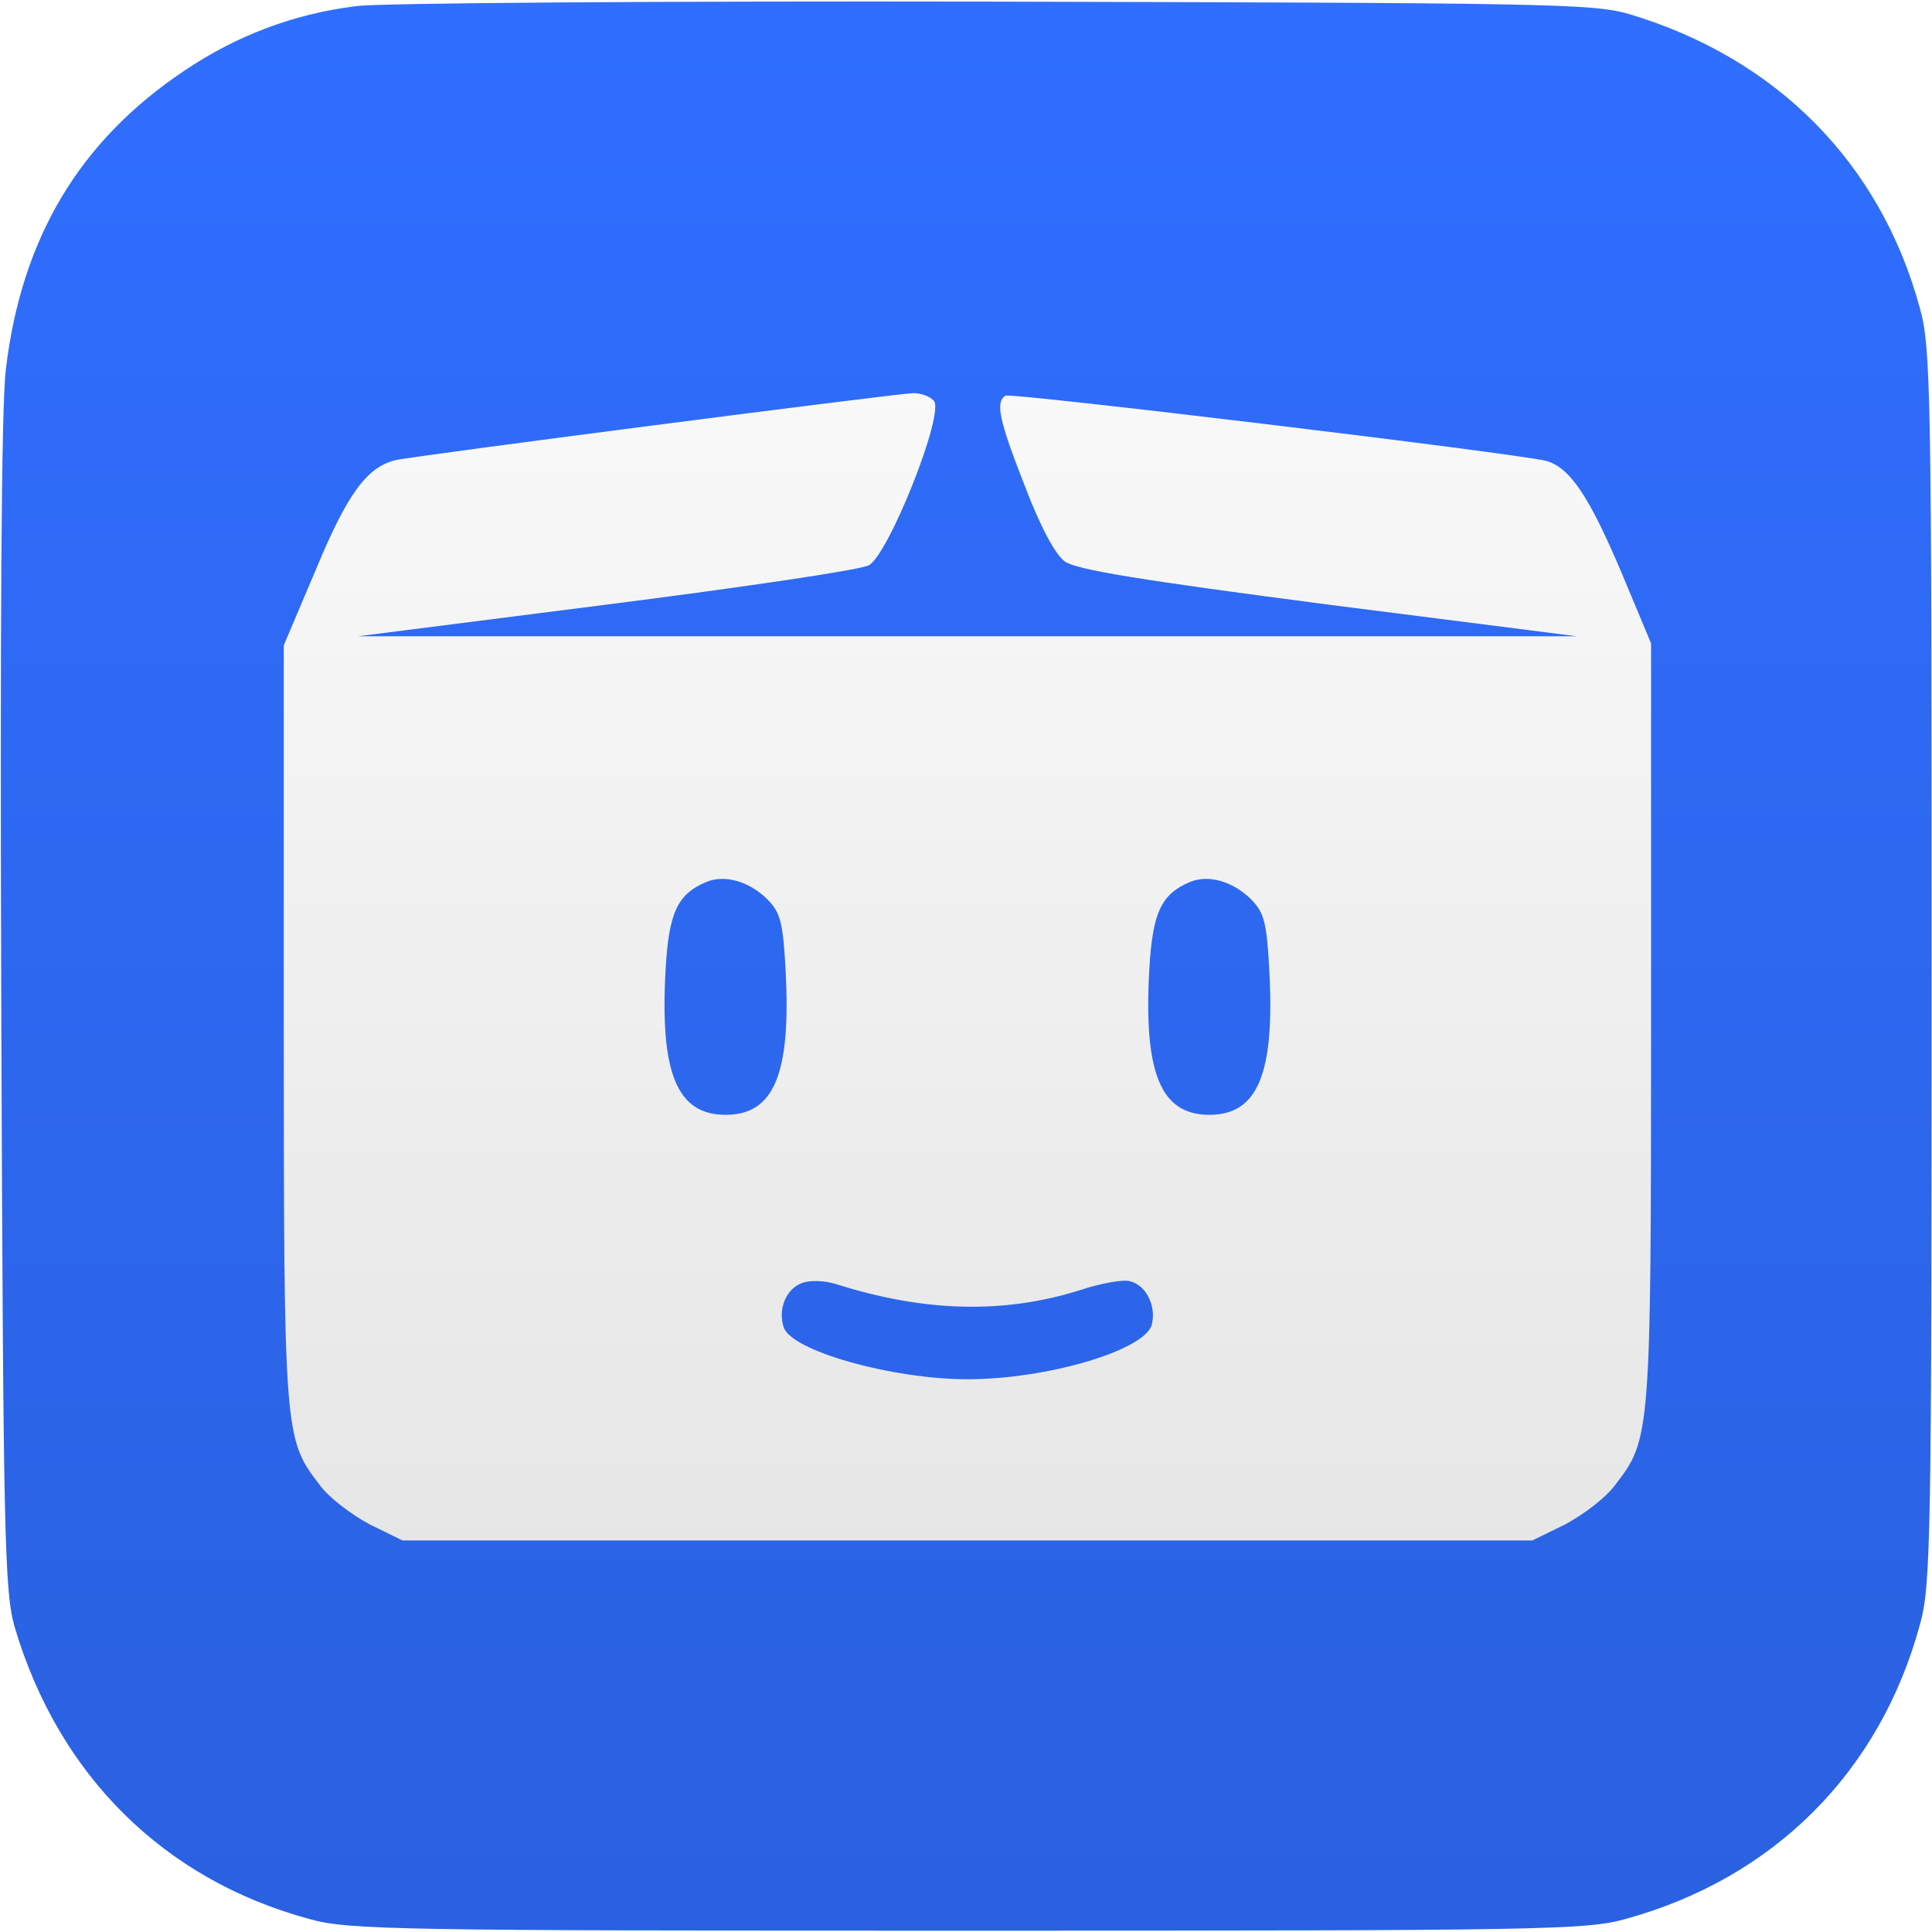
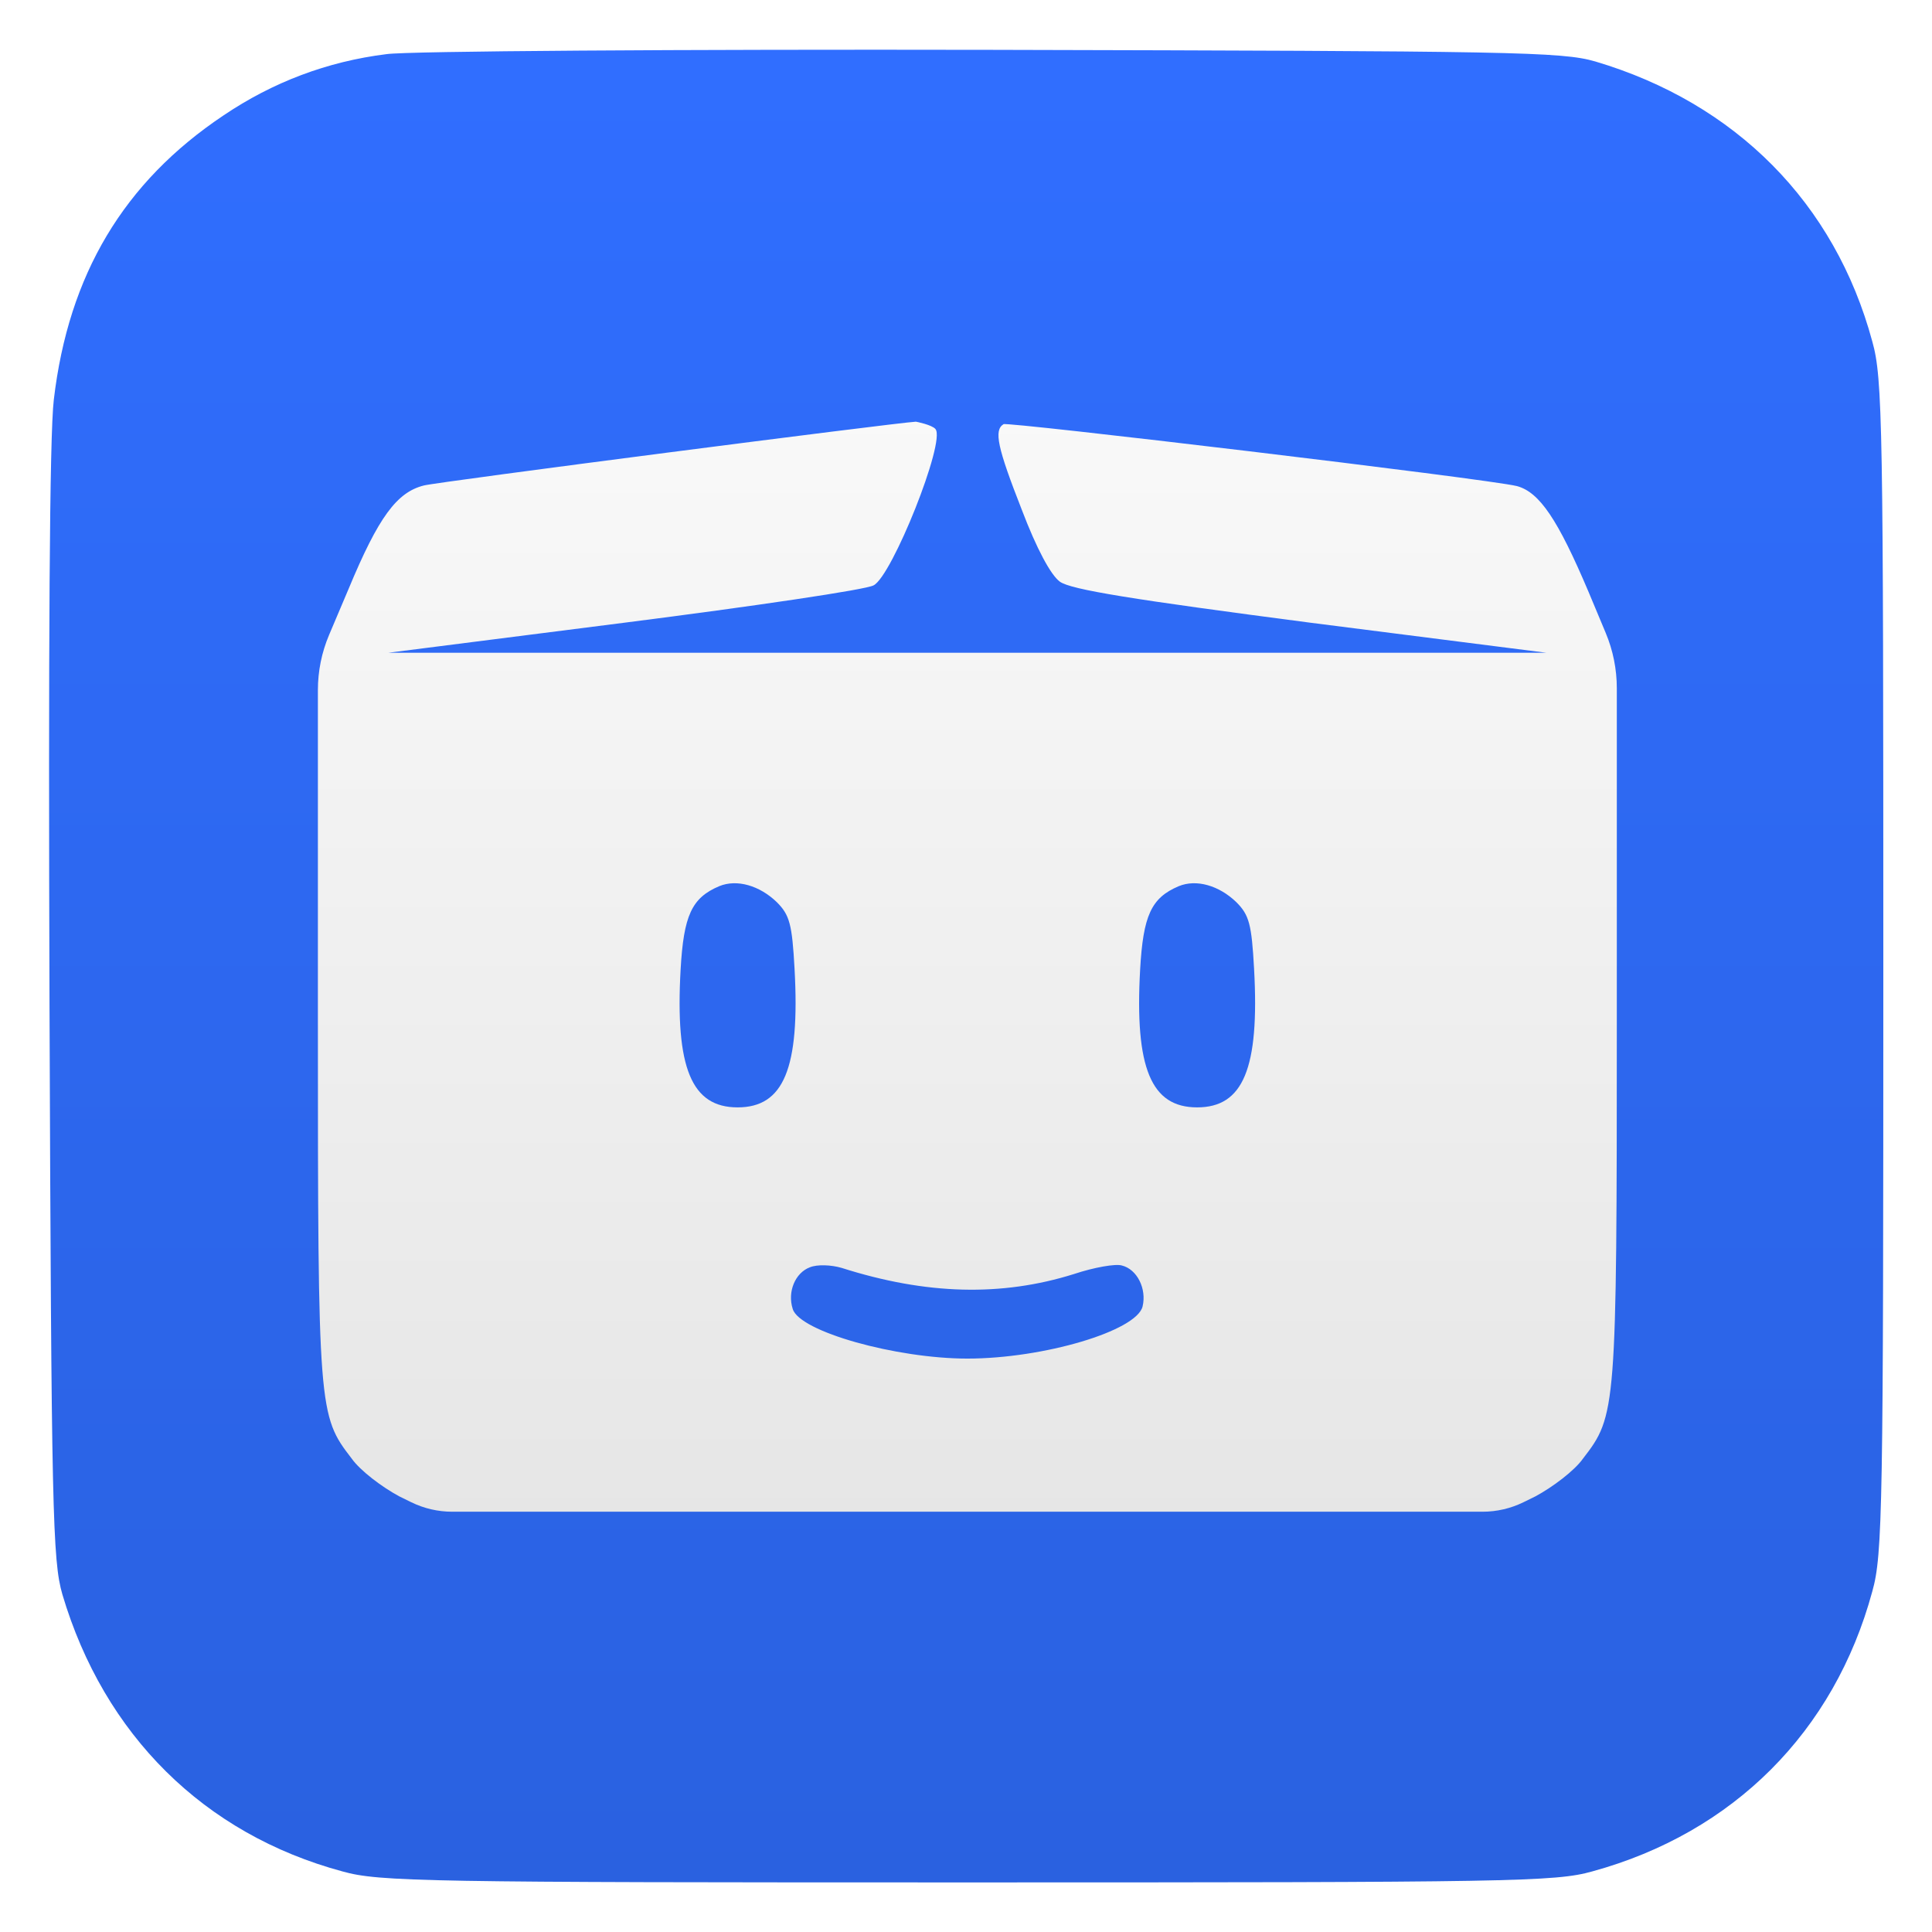
<svg xmlns="http://www.w3.org/2000/svg" width="1024" height="1024" viewBox="0 0 1024 1024">
-   <g transform="translate(0 -.5007) scale(1.001467)">
+   <g transform="translate(25.6 25.1243) scale(0.9513937)">
    <defs>
      <linearGradient id="pikpak1" gradientUnits="userSpaceOnUse" x1="0" y1="1.5" x2="0" y2="1022">
        <stop offset="0" stop-color="#306EFF" />
        <stop offset="100%" stop-color="#2A61E0" />
      </linearGradient>
      <linearGradient id="pikpak2" gradientUnits="userSpaceOnUse" x1="0" y1="1.5" x2="0" y2="1022">
        <stop offset="0" stop-color="#FFFFFF" />
        <stop offset="100%" stop-color="#E0E0E0" />
      </linearGradient>
      <linearGradient id="pikpak3" gradientUnits="userSpaceOnUse" x1="0" y1="1.5" x2="0" y2="1022">
        <stop offset="0" stop-color="#306EFF" />
        <stop offset="100%" stop-color="#2A61E0" />
      </linearGradient>
    </defs>
    <path fill="url(#pikpak1)" d="M188.42 3.75c-33.11 4.1-63.49 15.7-90.8 34.13-55.64 37.2-86.36 88.75-94.55 158.38C.68 216.06 0 334.85.68 534.19c1.02 281.26 1.71 308.91 7.17 327.68 23.21 78.17 78.85 133.46 155.99 154.28 20.48 5.8 47.1 6.14 348.16 6.14 302.76 0 327.68-.34 348.16-6.14 78.51-21.5 134.83-77.82 155.99-155.99 5.8-20.48 6.14-47.1 6.14-348.16s-.34-327.68-6.14-348.16C995.33 86.7 940.03 31.06 861.87 7.85c-18.77-5.46-45.74-5.8-336.21-6.49-173.74-.34-325.63.68-337.24 2.39z" />
-     <path fill="url(#pikpak2)" d="M494.25 212.65c5.8 6.83-24.23 81.92-34.48 87.04-4.1 2.39-66.56 11.61-138.92 20.82L189.44 337.24h645.12l-131.41-16.73c-99.33-12.97-133.46-18.43-139.61-22.87-5.12-3.75-12.97-18.43-21.16-39.94-13.65-34.82-15.7-44.37-10.24-47.79 3.07-1.71 269.31 30.38 286.04 34.48 12.63 3.41 22.87 18.77 39.94 59.05l15.7 37.55v201.04c0 217.77-.34 220.16-18.77 244.05-4.78 6.83-17.07 16.04-26.62 21.16l-17.41 8.53H212.99l-17.41-8.53c-9.56-5.12-21.84-14.34-26.62-21.16-18.43-23.89-18.77-26.28-18.77-243.37V342.02l17.07-40.28c16.73-40.28 26.97-53.93 41.98-57.69 7.85-2.05 261.8-34.82 274.09-35.5 4.1 0 8.88 1.71 10.92 4.1z" />
+     <path fill="url(#pikpak2)" d="M494.25 212.65c5.8 6.83-24.23 81.92-34.48 87.04c-4.1 2.39-66.56 11.61-138.92 20.82l-131.41 16.73h645.12l-131.41-16.73c-99.33-12.97-133.46-18.43-139.61-22.87c-5.12-3.75-12.97-18.43-21.16-39.94c-13.65-34.82-15.7-44.37-10.24-47.79c.07-1.71 269.31 30.38 286.04 34.48c12.63 3.41 22.87 18.77 39.94 59.05l9.53 22.79c4.07 9.74 6.17 20.2 6.17 30.76v185.04c0 217.77-.34 220.16-18.77 244.05c-4.78 6.83-17.07 16.04-26.62 21.16l-6.63 3.25c-7.09 3.47-14.88 5.28-22.78 5.28h-574.03c-7.9 0-15.69-1.81-22.78-5.28l-6.63-3.25c-9.56-5.12-21.84-14.34-26.62-21.16c-18.43-23.89-18.77-26.28-18.77-243.37v-184.69c0-10.56 2.12-21.01 6.24-30.73l10.83-25.55c16.73-40.28 26.97-53.93 41.98-57.69c7.85-2.05 261.8-34.82 274.09-35.54c.1 0 8.88 1.71 10.92 4.1v.04z" />
    <path fill="url(#pikpak3)" d="M373.76 467.29c-15.36 6.49-19.8 16.38-21.5 46.42-3.07 54.95 6.14 76.8 31.74 76.8s34.82-21.5 31.74-77.14c-1.36-24.92-2.73-30.04-9.9-37.2-9.56-9.22-22.19-12.97-32.09-8.88zm256 0c-15.36 6.49-19.8 16.38-21.5 46.42-3.07 54.95 6.14 76.8 31.74 76.8s34.82-21.5 31.74-77.14c-1.36-24.92-2.73-30.04-9.9-37.2-9.56-9.22-22.19-12.97-32.09-8.88zm-205.48 212.31c-8.19 3.07-12.63 13.65-9.56 23.21 3.75 12.63 57.69 27.65 97.28 27.65 42.33 0 94.21-15.36 97.62-29.01 2.39-9.9-3.07-20.82-11.61-22.87-3.41-1.02-15.36 1.02-26.62 4.78-40.28 12.63-82.26 11.61-129.37-3.41-5.8-1.71-13.65-2.05-17.75-.34z" />
  </g>
</svg>
